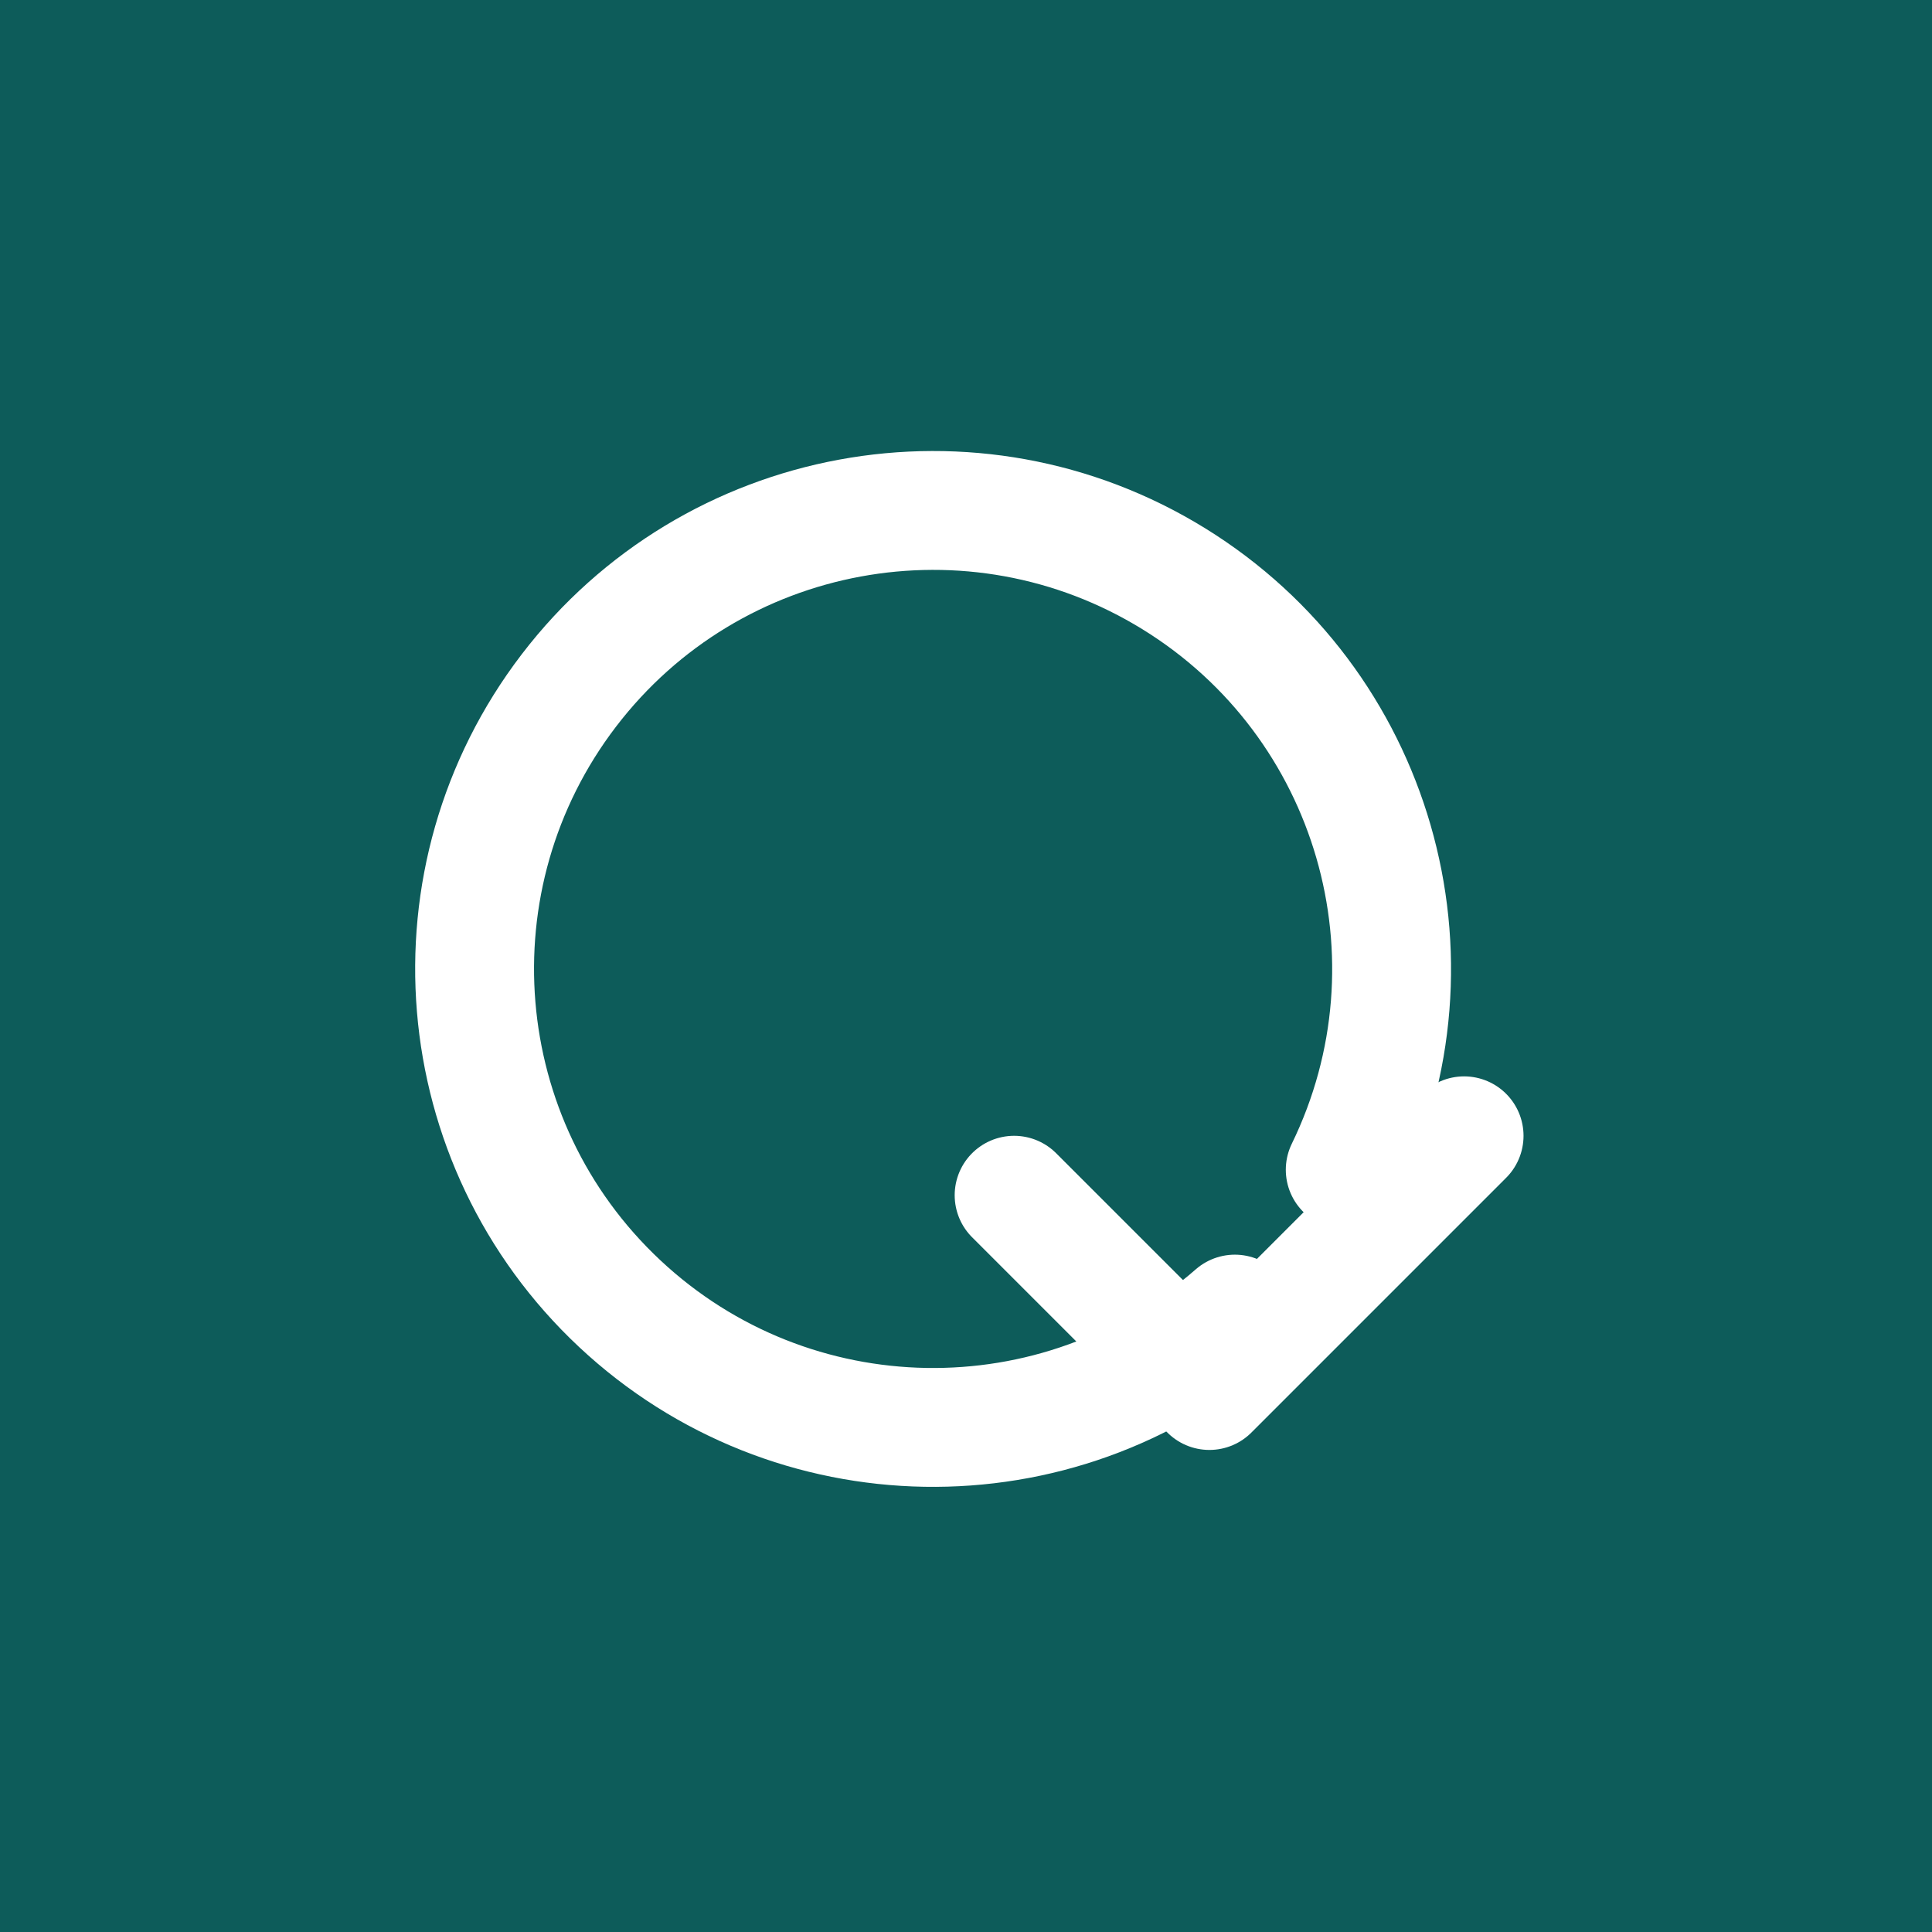
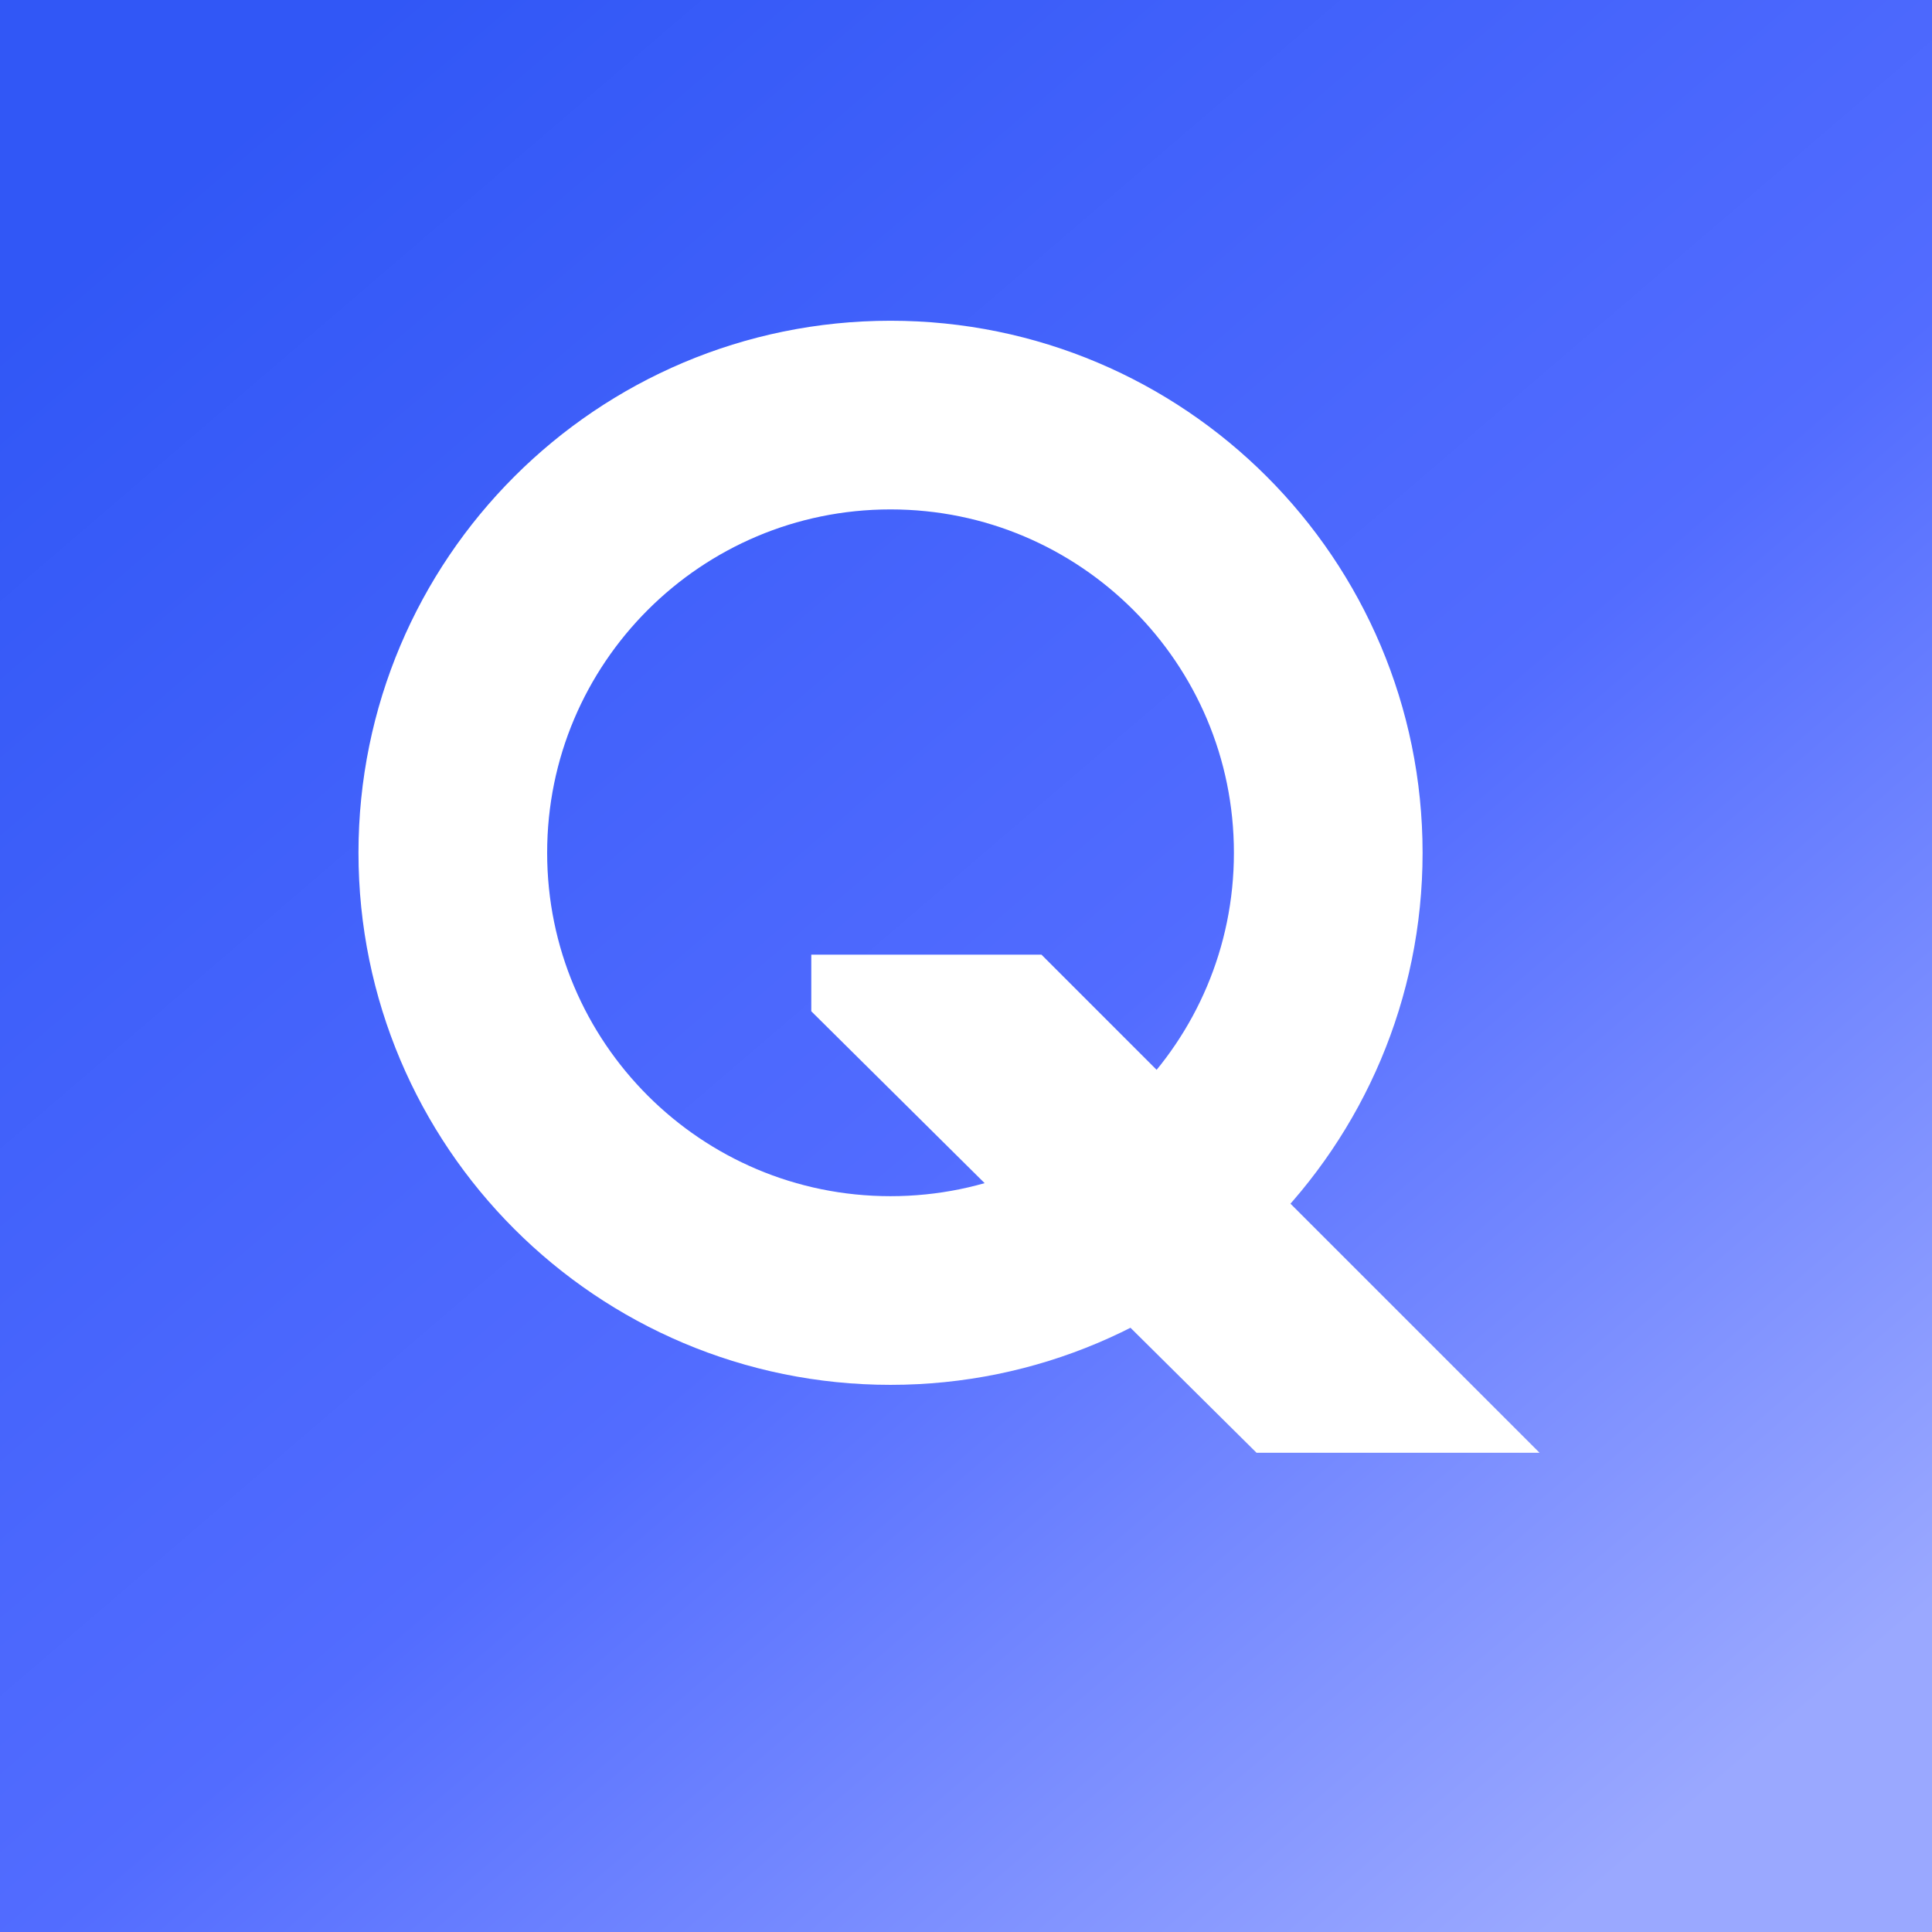
<svg xmlns="http://www.w3.org/2000/svg" viewBox="0 0 512 512" fill="none">
-   <rect width="512" height="512" fill="#0D5C5A" />
-   <g transform="translate(91 121) scale(4.5)">
-     <path d="M52.5 50.5A27 27 0 1 1 59 42" stroke="white" stroke-width="7" stroke-linecap="round" />
-     <path d="M39.5 43.5 51 55 66 40" stroke="white" stroke-width="7" stroke-linecap="round" stroke-linejoin="round" />
-   </g>
+   <defs>
+     <linearGradient id="bg" x1="64" y1="32" x2="448" y2="480" gradientUnits="userSpaceOnUse">
+       <stop stop-color="#3157F6" />
+       <stop offset=".56" stop-color="#526CFF" />
+       <stop offset="1" stop-color="#9AA8FF" />
+     </linearGradient>
+   </defs>
+   <rect width="512" height="512" fill="url(#bg)" />
+   <circle cx="236" cy="226" r="116" stroke="#fff" stroke-width="50" />
+   <path d="M215 253h61l132 132h-75L215 268Z" fill="#fff" />
</svg>
